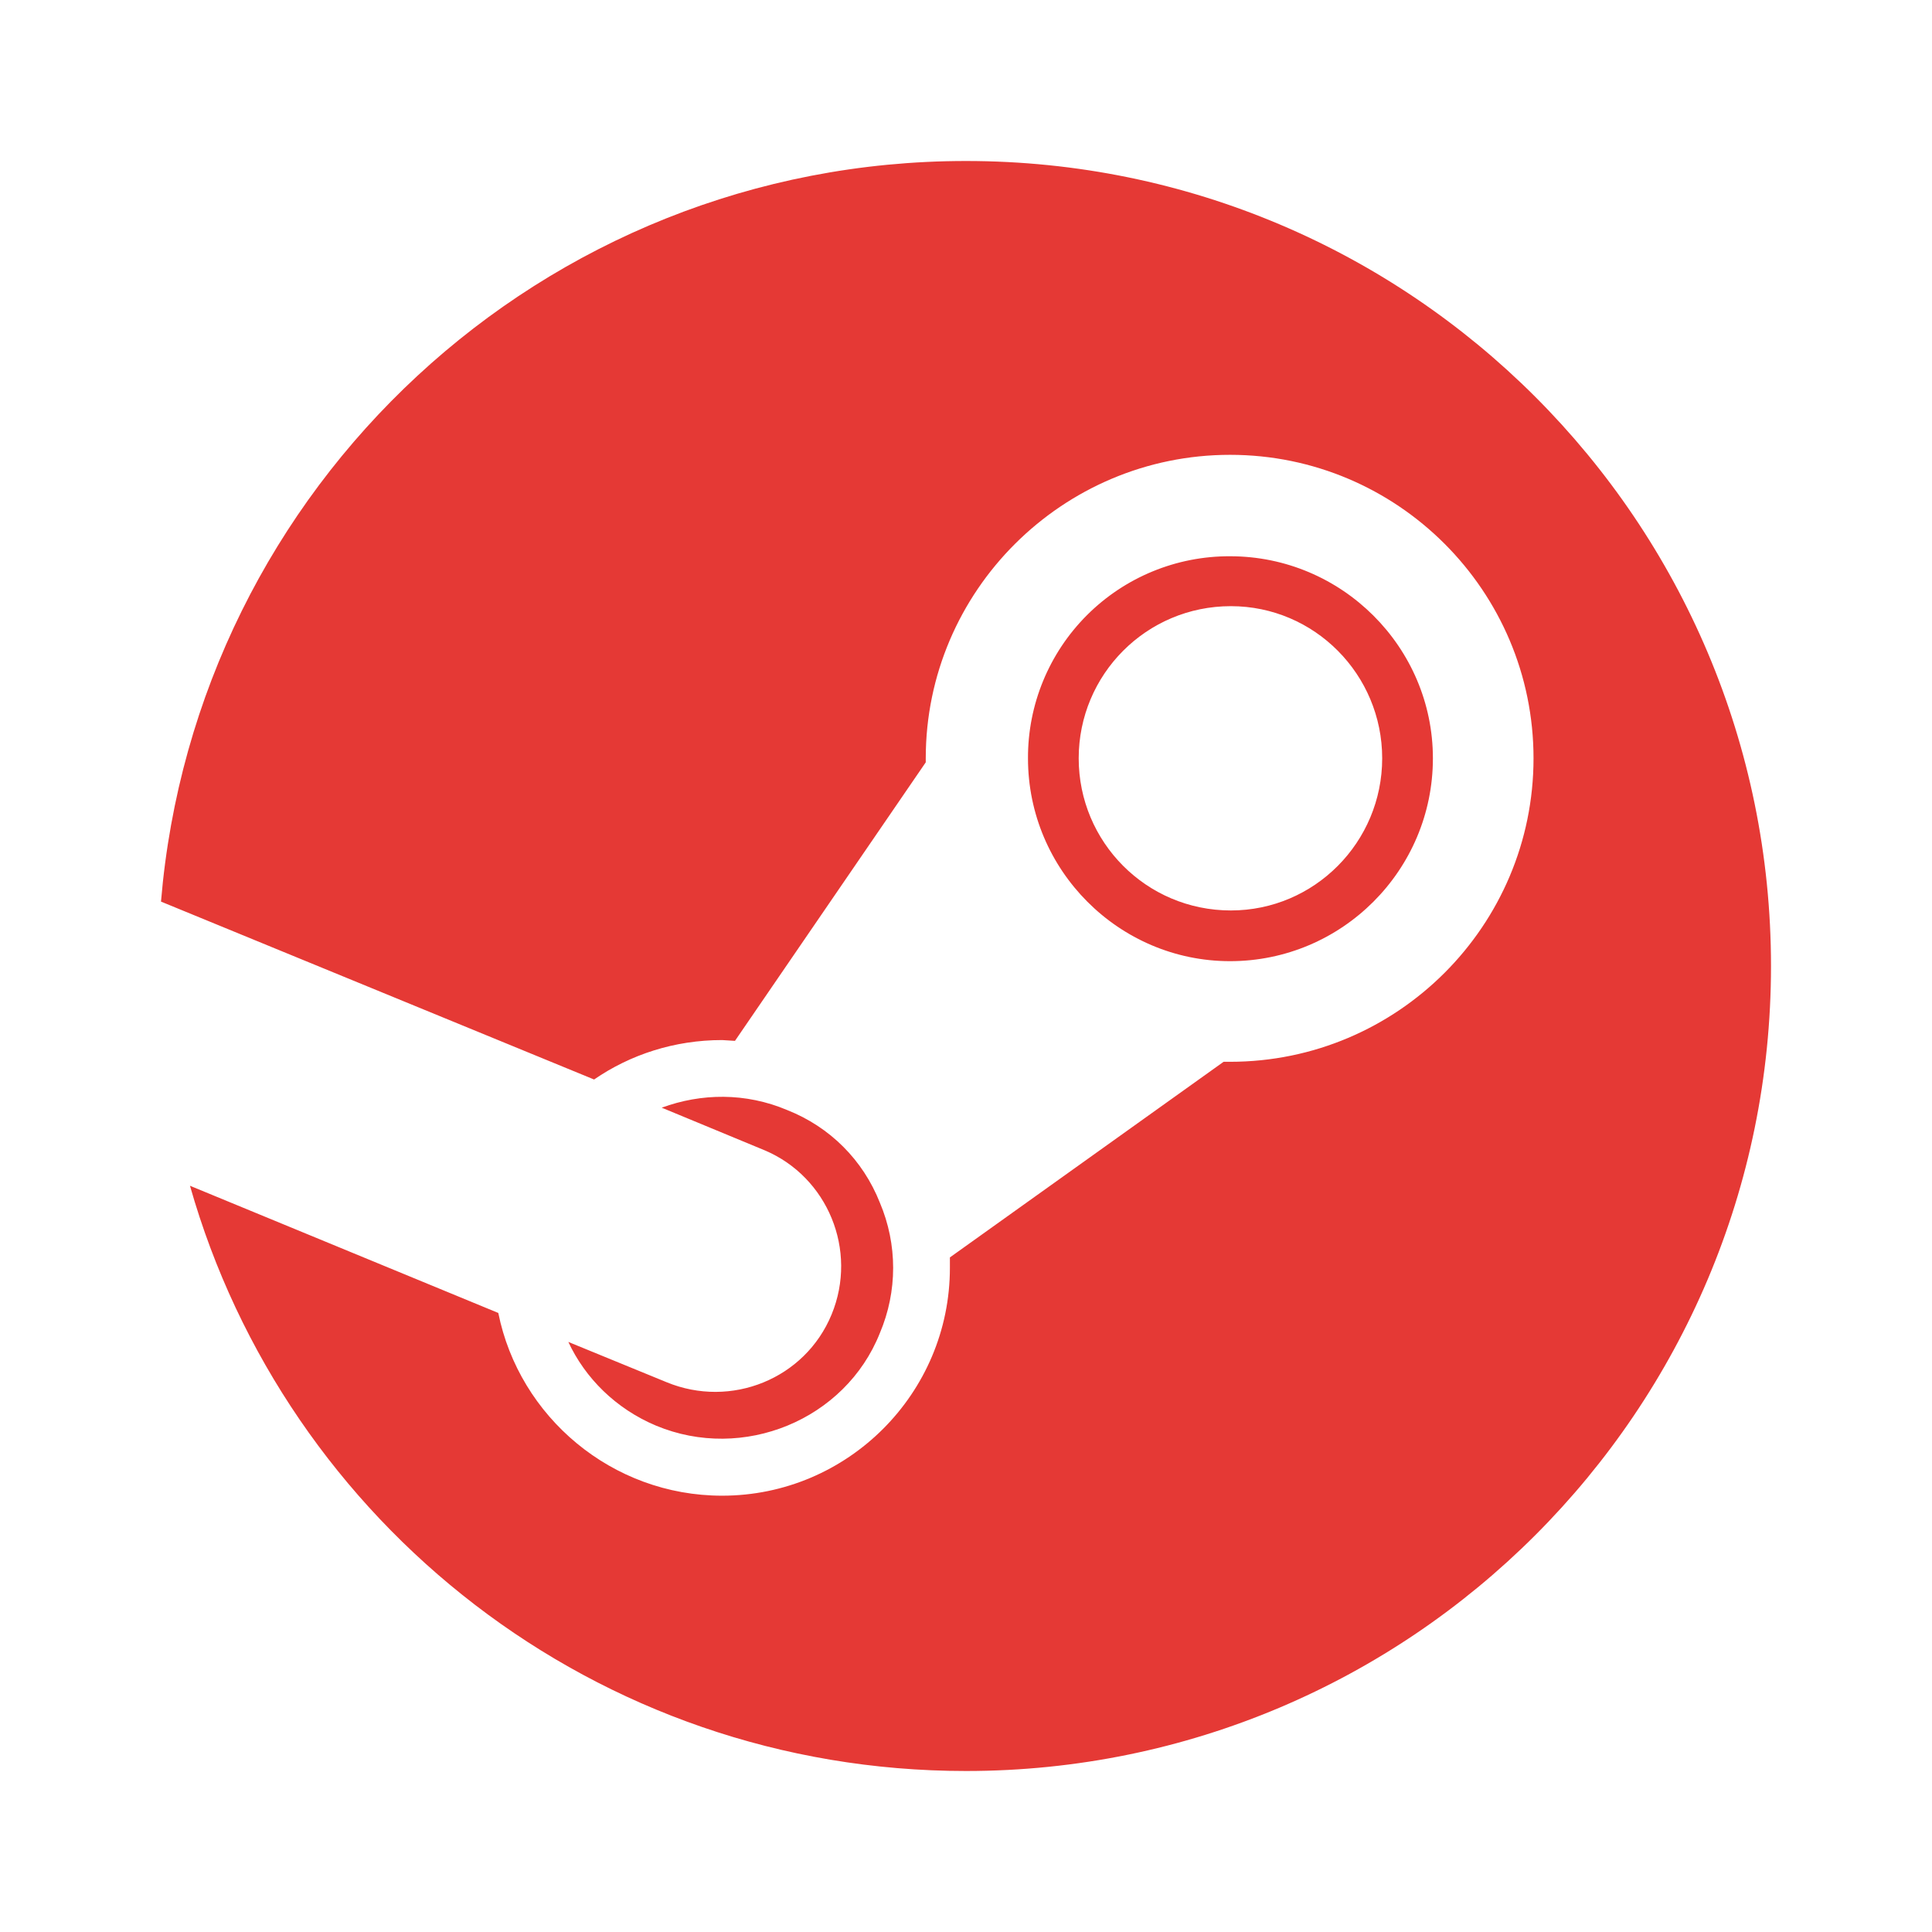
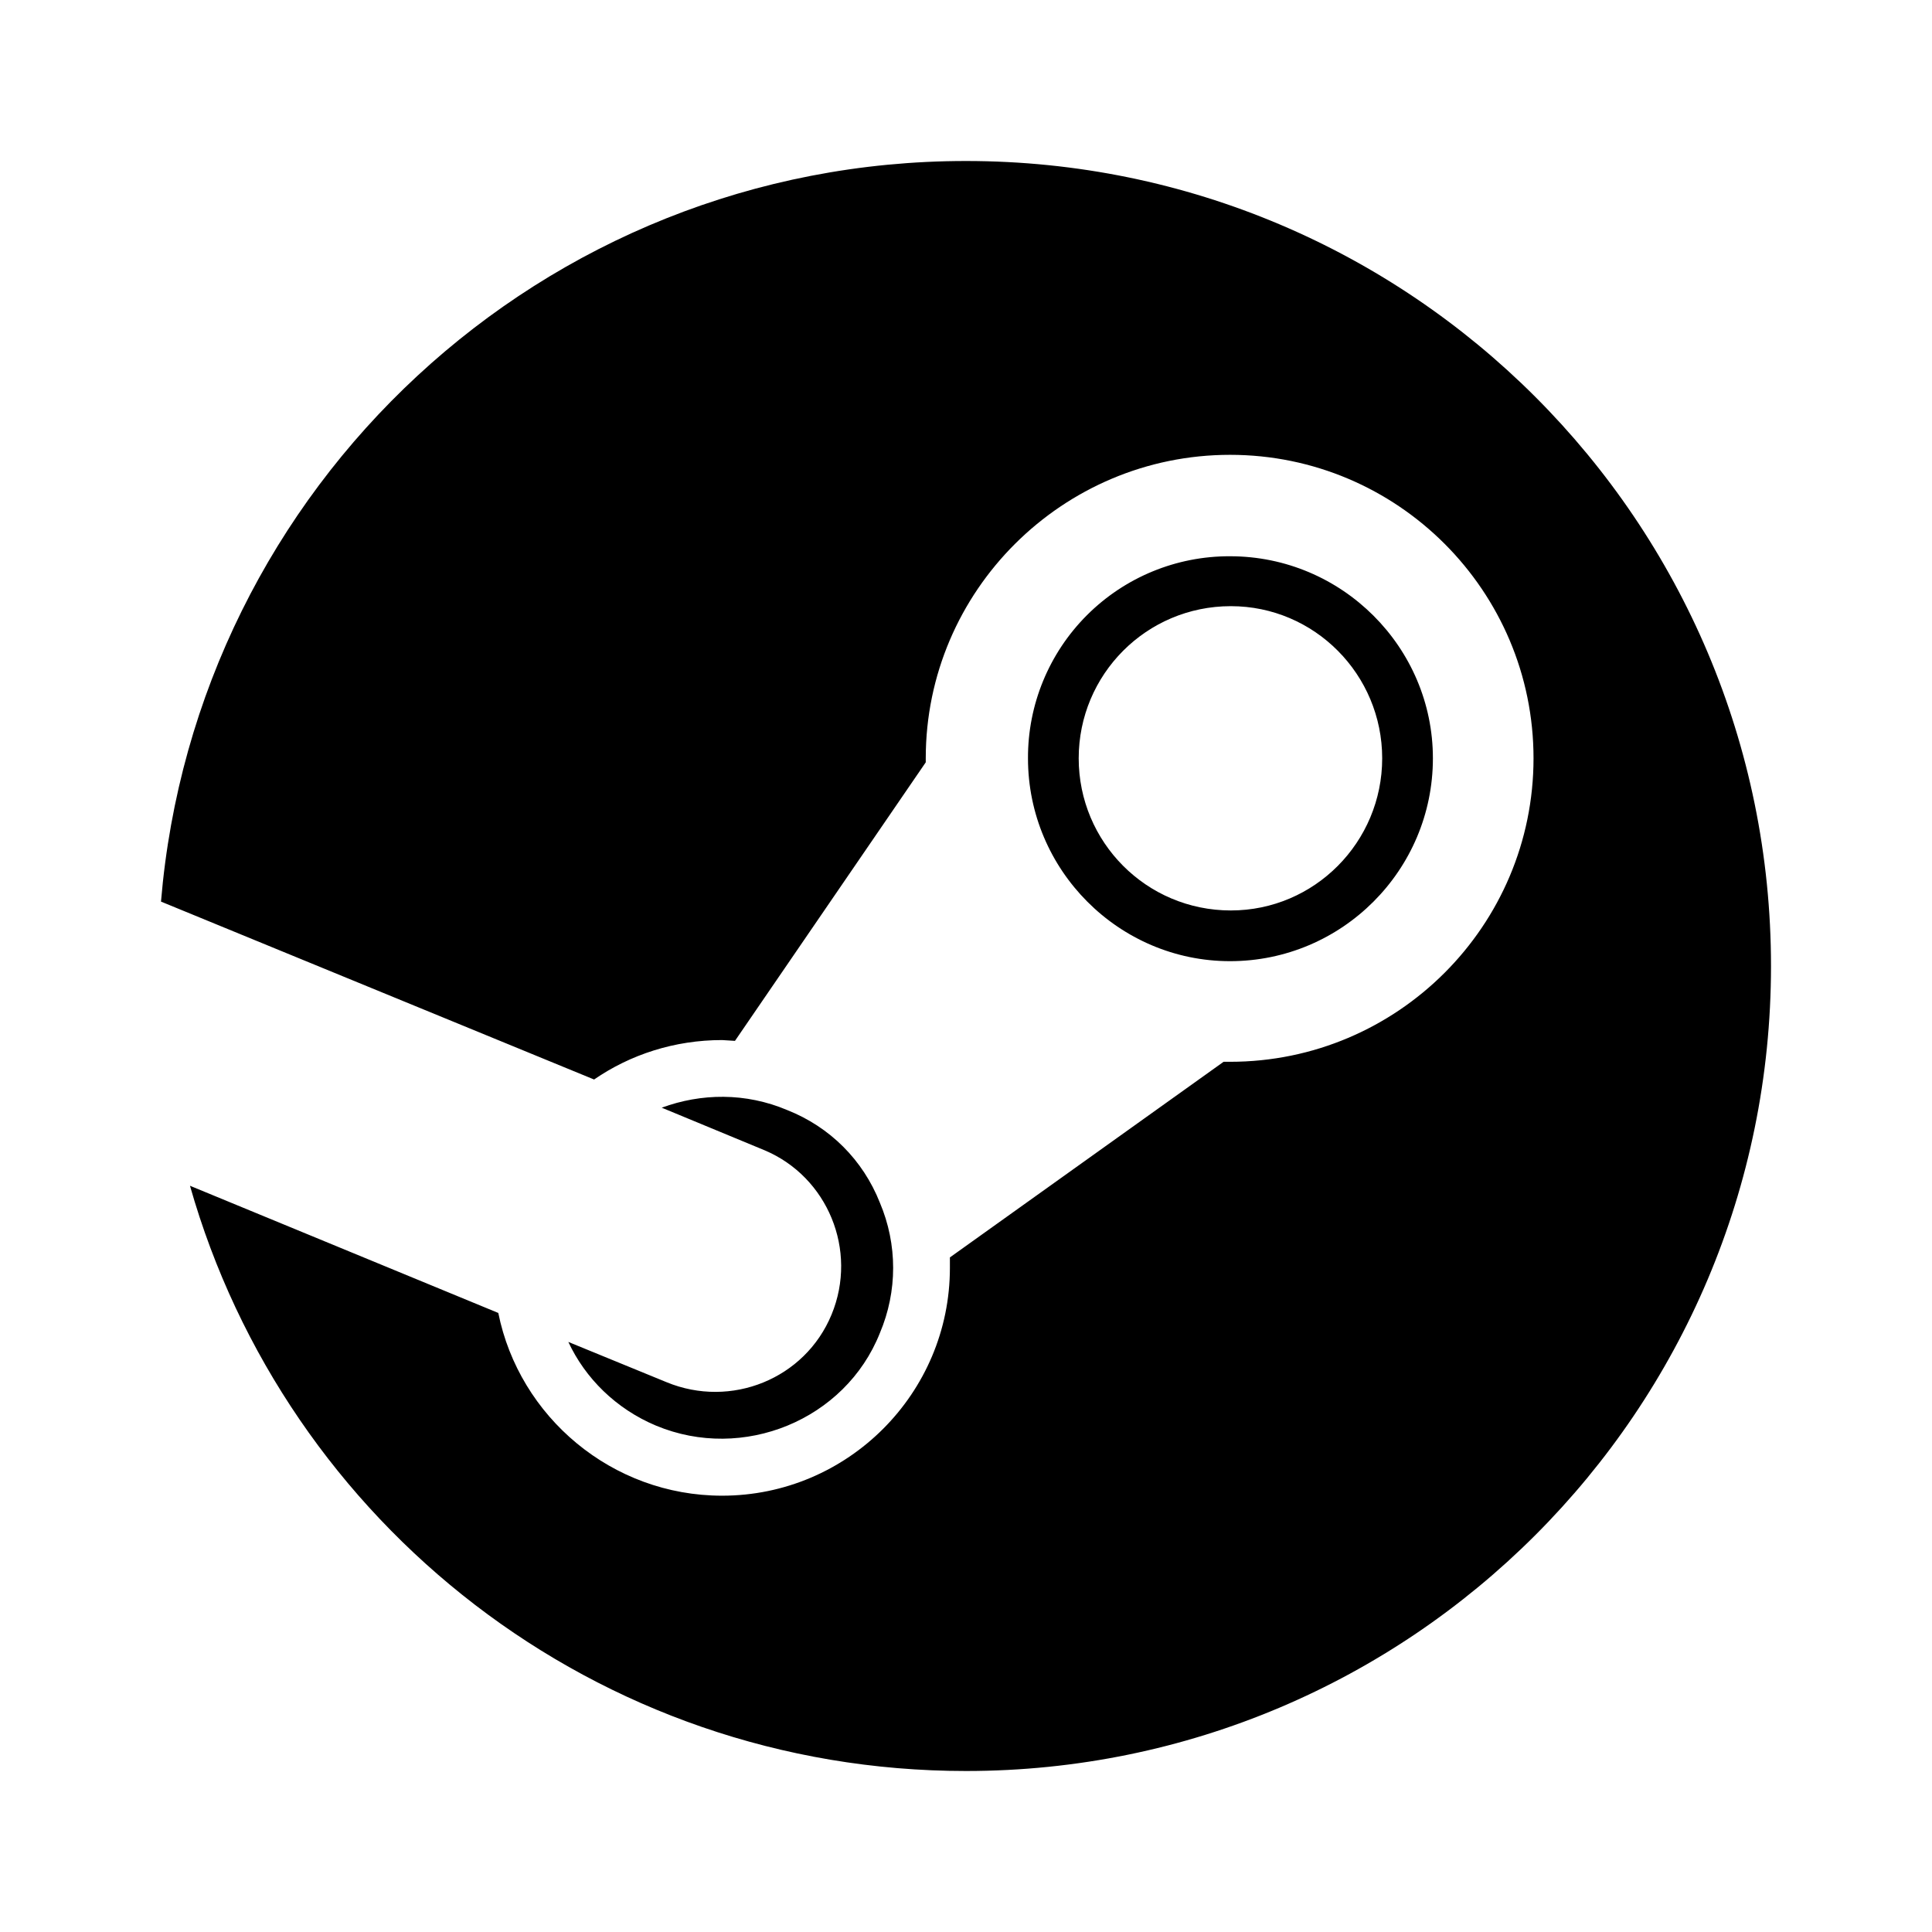
<svg xmlns="http://www.w3.org/2000/svg" version="1.1" width="24" height="24" viewBox="0 0 24 24">
-   <path d="M12,2A10,10 0 0,1 22,12A10,10 0 0,1 12,22C7.4,22 3.55,18.92 2.36,14.73L6.19,16.31C6.45,17.6 7.6,18.58 8.97,18.58C10.53,18.58 11.8,17.31 11.8,15.75V15.62L15.2,13.19H15.28C17.36,13.19 19.05,11.5 19.05,9.42C19.05,7.34 17.36,5.65 15.28,5.65C13.2,5.65 11.5,7.34 11.5,9.42V9.47L9.13,12.93L8.97,12.92C8.38,12.92 7.83,13.1 7.38,13.41L2,11.2C2.43,6.05 6.73,2 12,2M8.28,17.17C9.08,17.5 10,17.13 10.33,16.33C10.66,15.53 10.28,14.62 9.5,14.29L8.22,13.76C8.71,13.58 9.26,13.57 9.78,13.79C10.31,14 10.72,14.41 10.93,14.94C11.15,15.46 11.15,16.04 10.93,16.56C10.5,17.64 9.23,18.16 8.15,17.71C7.65,17.5 7.27,17.12 7.06,16.67L8.28,17.17M17.8,9.42C17.8,10.81 16.67,11.94 15.28,11.94C13.9,11.94 12.77,10.81 12.77,9.42A2.5,2.5 0 0,1 15.28,6.91C16.67,6.91 17.8,8.04 17.8,9.42M13.4,9.42C13.4,10.46 14.24,11.31 15.29,11.31C16.33,11.31 17.17,10.46 17.17,9.42C17.17,8.38 16.33,7.53 15.29,7.53C14.24,7.53 13.4,8.38 13.4,9.42Z" style="fill:#e53935" />
+   <path d="M12,2A10,10 0 0,1 22,12A10,10 0 0,1 12,22C7.4,22 3.55,18.92 2.36,14.73L6.19,16.31C6.45,17.6 7.6,18.58 8.97,18.58C10.53,18.58 11.8,17.31 11.8,15.75V15.62L15.2,13.19H15.28C17.36,13.19 19.05,11.5 19.05,9.42C19.05,7.34 17.36,5.65 15.28,5.65C13.2,5.65 11.5,7.34 11.5,9.42V9.47L9.13,12.93L8.97,12.92C8.38,12.92 7.83,13.1 7.38,13.41L2,11.2C2.43,6.05 6.73,2 12,2M8.28,17.17C9.08,17.5 10,17.13 10.33,16.33C10.66,15.53 10.28,14.62 9.5,14.29L8.22,13.76C8.71,13.58 9.26,13.57 9.78,13.79C10.31,14 10.72,14.41 10.93,14.94C11.15,15.46 11.15,16.04 10.93,16.56C10.5,17.64 9.23,18.16 8.15,17.71C7.65,17.5 7.27,17.12 7.06,16.67L8.28,17.17M17.8,9.42C17.8,10.81 16.67,11.94 15.28,11.94C13.9,11.94 12.77,10.81 12.77,9.42A2.5,2.5 0 0,1 15.28,6.91C16.67,6.91 17.8,8.04 17.8,9.42M13.4,9.42C13.4,10.46 14.24,11.31 15.29,11.31C16.33,11.31 17.17,10.46 17.17,9.42C17.17,8.38 16.33,7.53 15.29,7.53C14.24,7.53 13.4,8.38 13.4,9.42Z" style="fill:d50000" />
</svg>
